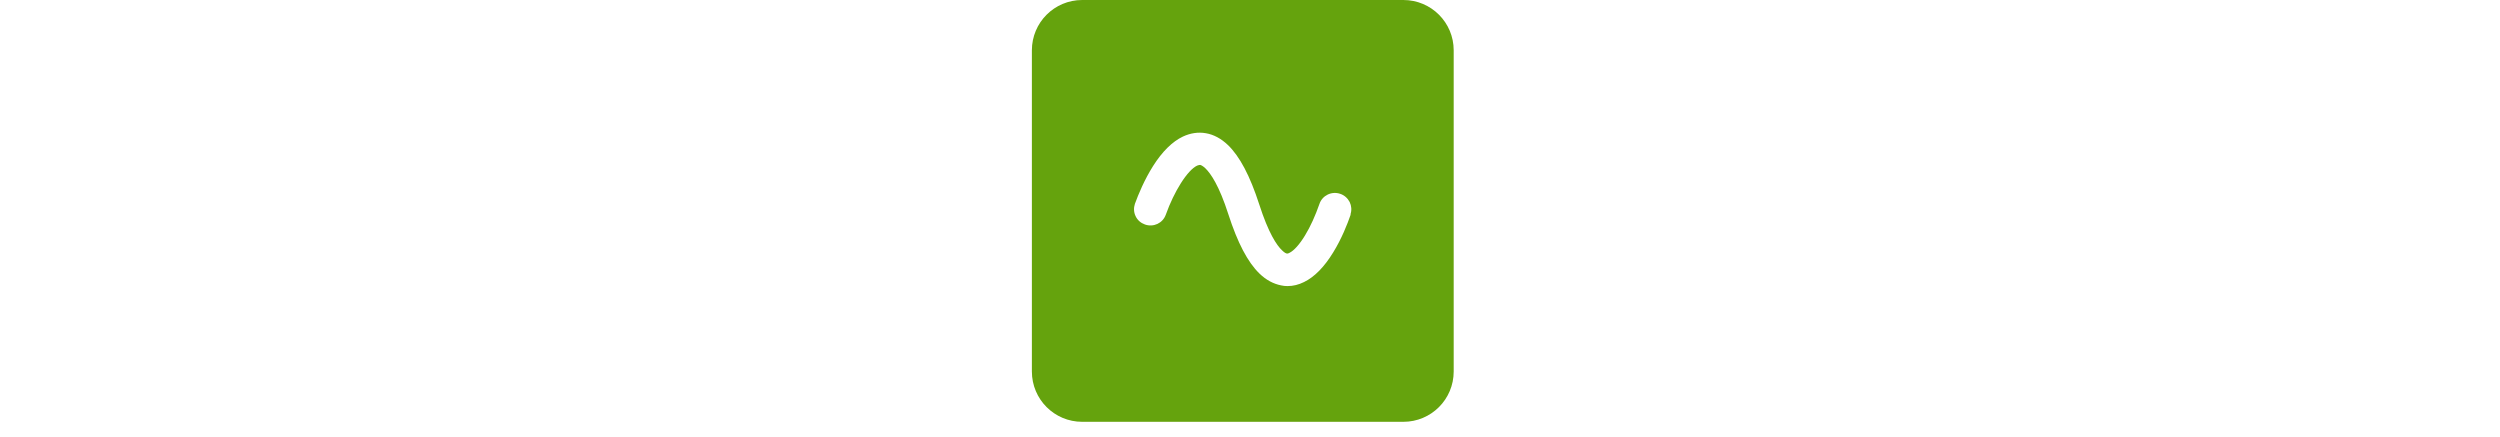
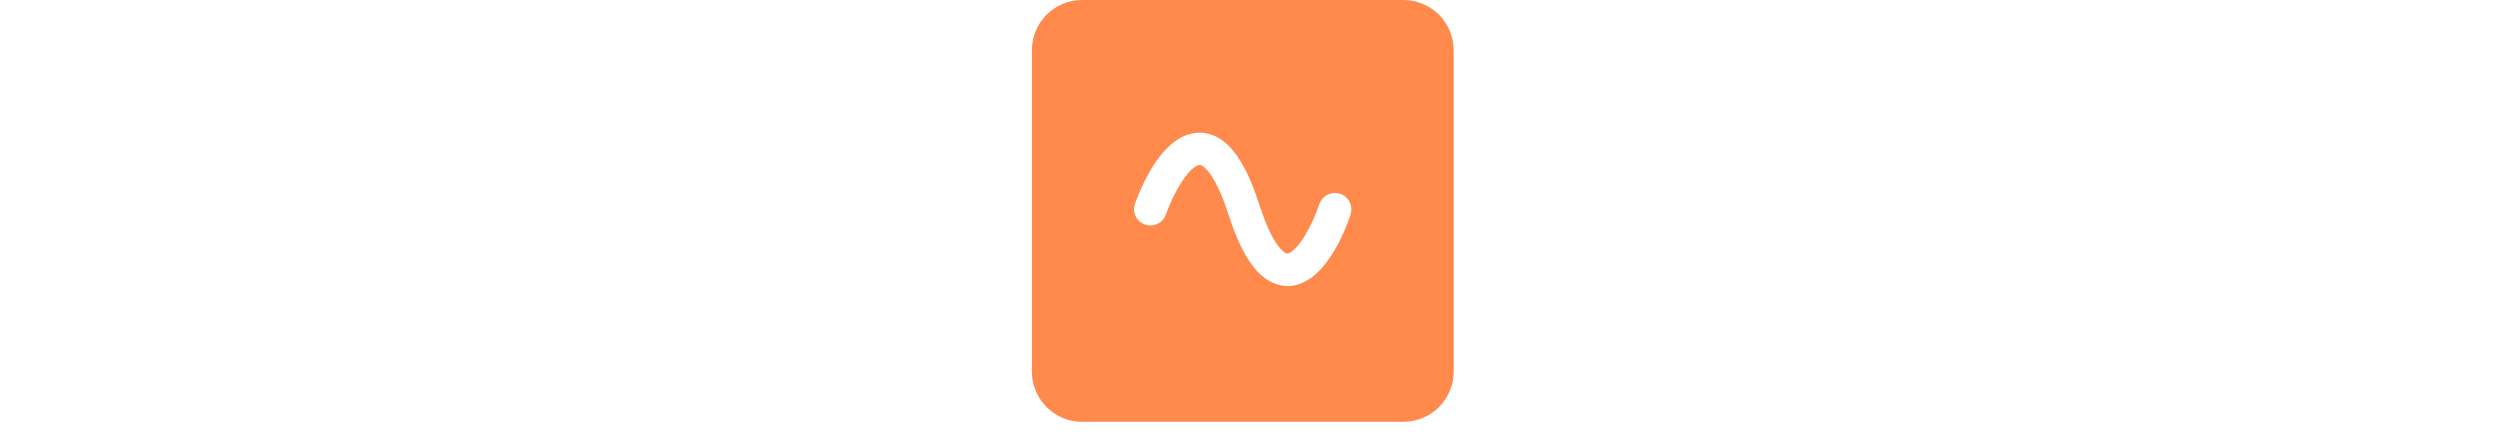
<svg xmlns="http://www.w3.org/2000/svg" width="149" height="26" viewBox="0 0 26 26" fill="none">
-   <path d="M22.14 0H3C1.34 0 0 1.34 0 3V22.14C0 23.8 1.34 25.14 3 25.14H22.14C23.8 25.14 25.14 23.8 25.14 22.14V3C25.14 1.34 23.8 0 22.14 0ZM19 12.79C18.8 13.37 18.46 14.23 17.96 15.04C17.43 15.91 16.84 16.51 16.22 16.81C15.9 16.97 15.57 17.05 15.24 17.05C15.11 17.05 14.98 17.04 14.86 17.01C14.4 16.92 13.96 16.69 13.56 16.3C12.86 15.62 12.26 14.47 11.71 12.77C11.16 11.06 10.66 10.34 10.34 10.03C10.18 9.88 10.08 9.84 10.03 9.83C10 9.83 9.95 9.83 9.85 9.87C9.57 10 9.22 10.38 8.88 10.92C8.55 11.44 8.23 12.1 7.98 12.8C7.8 13.3 7.25 13.56 6.74 13.38C6.49 13.29 6.29 13.12 6.18 12.88C6.07 12.65 6.06 12.39 6.14 12.15C6.35 11.57 6.71 10.71 7.22 9.9C7.77 9.03 8.37 8.44 9 8.14C9.45 7.93 9.91 7.86 10.37 7.94C10.84 8.02 11.28 8.26 11.68 8.64C12.39 9.32 13 10.48 13.55 12.18C14.1 13.89 14.59 14.62 14.91 14.92C15.07 15.08 15.17 15.11 15.2 15.11C15.22 15.11 15.26 15.12 15.35 15.07C15.62 14.94 15.96 14.56 16.28 14.03C16.6 13.51 16.9 12.84 17.14 12.15C17.31 11.65 17.86 11.38 18.37 11.55C18.62 11.63 18.82 11.81 18.94 12.04C19.05 12.27 19.07 12.53 18.99 12.77L19 12.79Z" fill="#65a30d" />
+   <path d="M22.14 0H3C1.34 0 0 1.34 0 3V22.14C0 23.8 1.34 25.14 3 25.14H22.14C23.8 25.14 25.14 23.8 25.14 22.14V3C25.14 1.34 23.8 0 22.14 0ZM19 12.79C18.8 13.37 18.46 14.23 17.96 15.04C17.43 15.91 16.84 16.51 16.22 16.81C15.9 16.97 15.57 17.05 15.24 17.05C15.11 17.05 14.98 17.04 14.86 17.01C14.4 16.92 13.96 16.69 13.56 16.3C12.86 15.62 12.26 14.47 11.71 12.77C11.16 11.06 10.66 10.34 10.34 10.03C10.18 9.88 10.08 9.84 10.03 9.83C10 9.83 9.95 9.83 9.85 9.87C9.57 10 9.22 10.38 8.88 10.92C8.55 11.44 8.23 12.1 7.98 12.8C7.8 13.3 7.25 13.56 6.74 13.38C6.49 13.29 6.29 13.12 6.18 12.88C6.07 12.65 6.06 12.39 6.14 12.15C6.35 11.57 6.71 10.71 7.22 9.9C7.77 9.03 8.37 8.44 9 8.14C9.45 7.93 9.91 7.86 10.37 7.94C10.84 8.02 11.28 8.26 11.68 8.64C12.39 9.32 13 10.48 13.55 12.18C14.1 13.89 14.59 14.62 14.91 14.92C15.07 15.08 15.17 15.11 15.2 15.11C15.22 15.11 15.26 15.12 15.35 15.07C15.62 14.94 15.96 14.56 16.28 14.03C16.6 13.51 16.9 12.84 17.14 12.15C17.31 11.65 17.86 11.38 18.37 11.55C18.62 11.63 18.82 11.81 18.94 12.04C19.05 12.27 19.07 12.53 18.99 12.77L19 12.79Z" fill="#ff8a4c" />
</svg>
